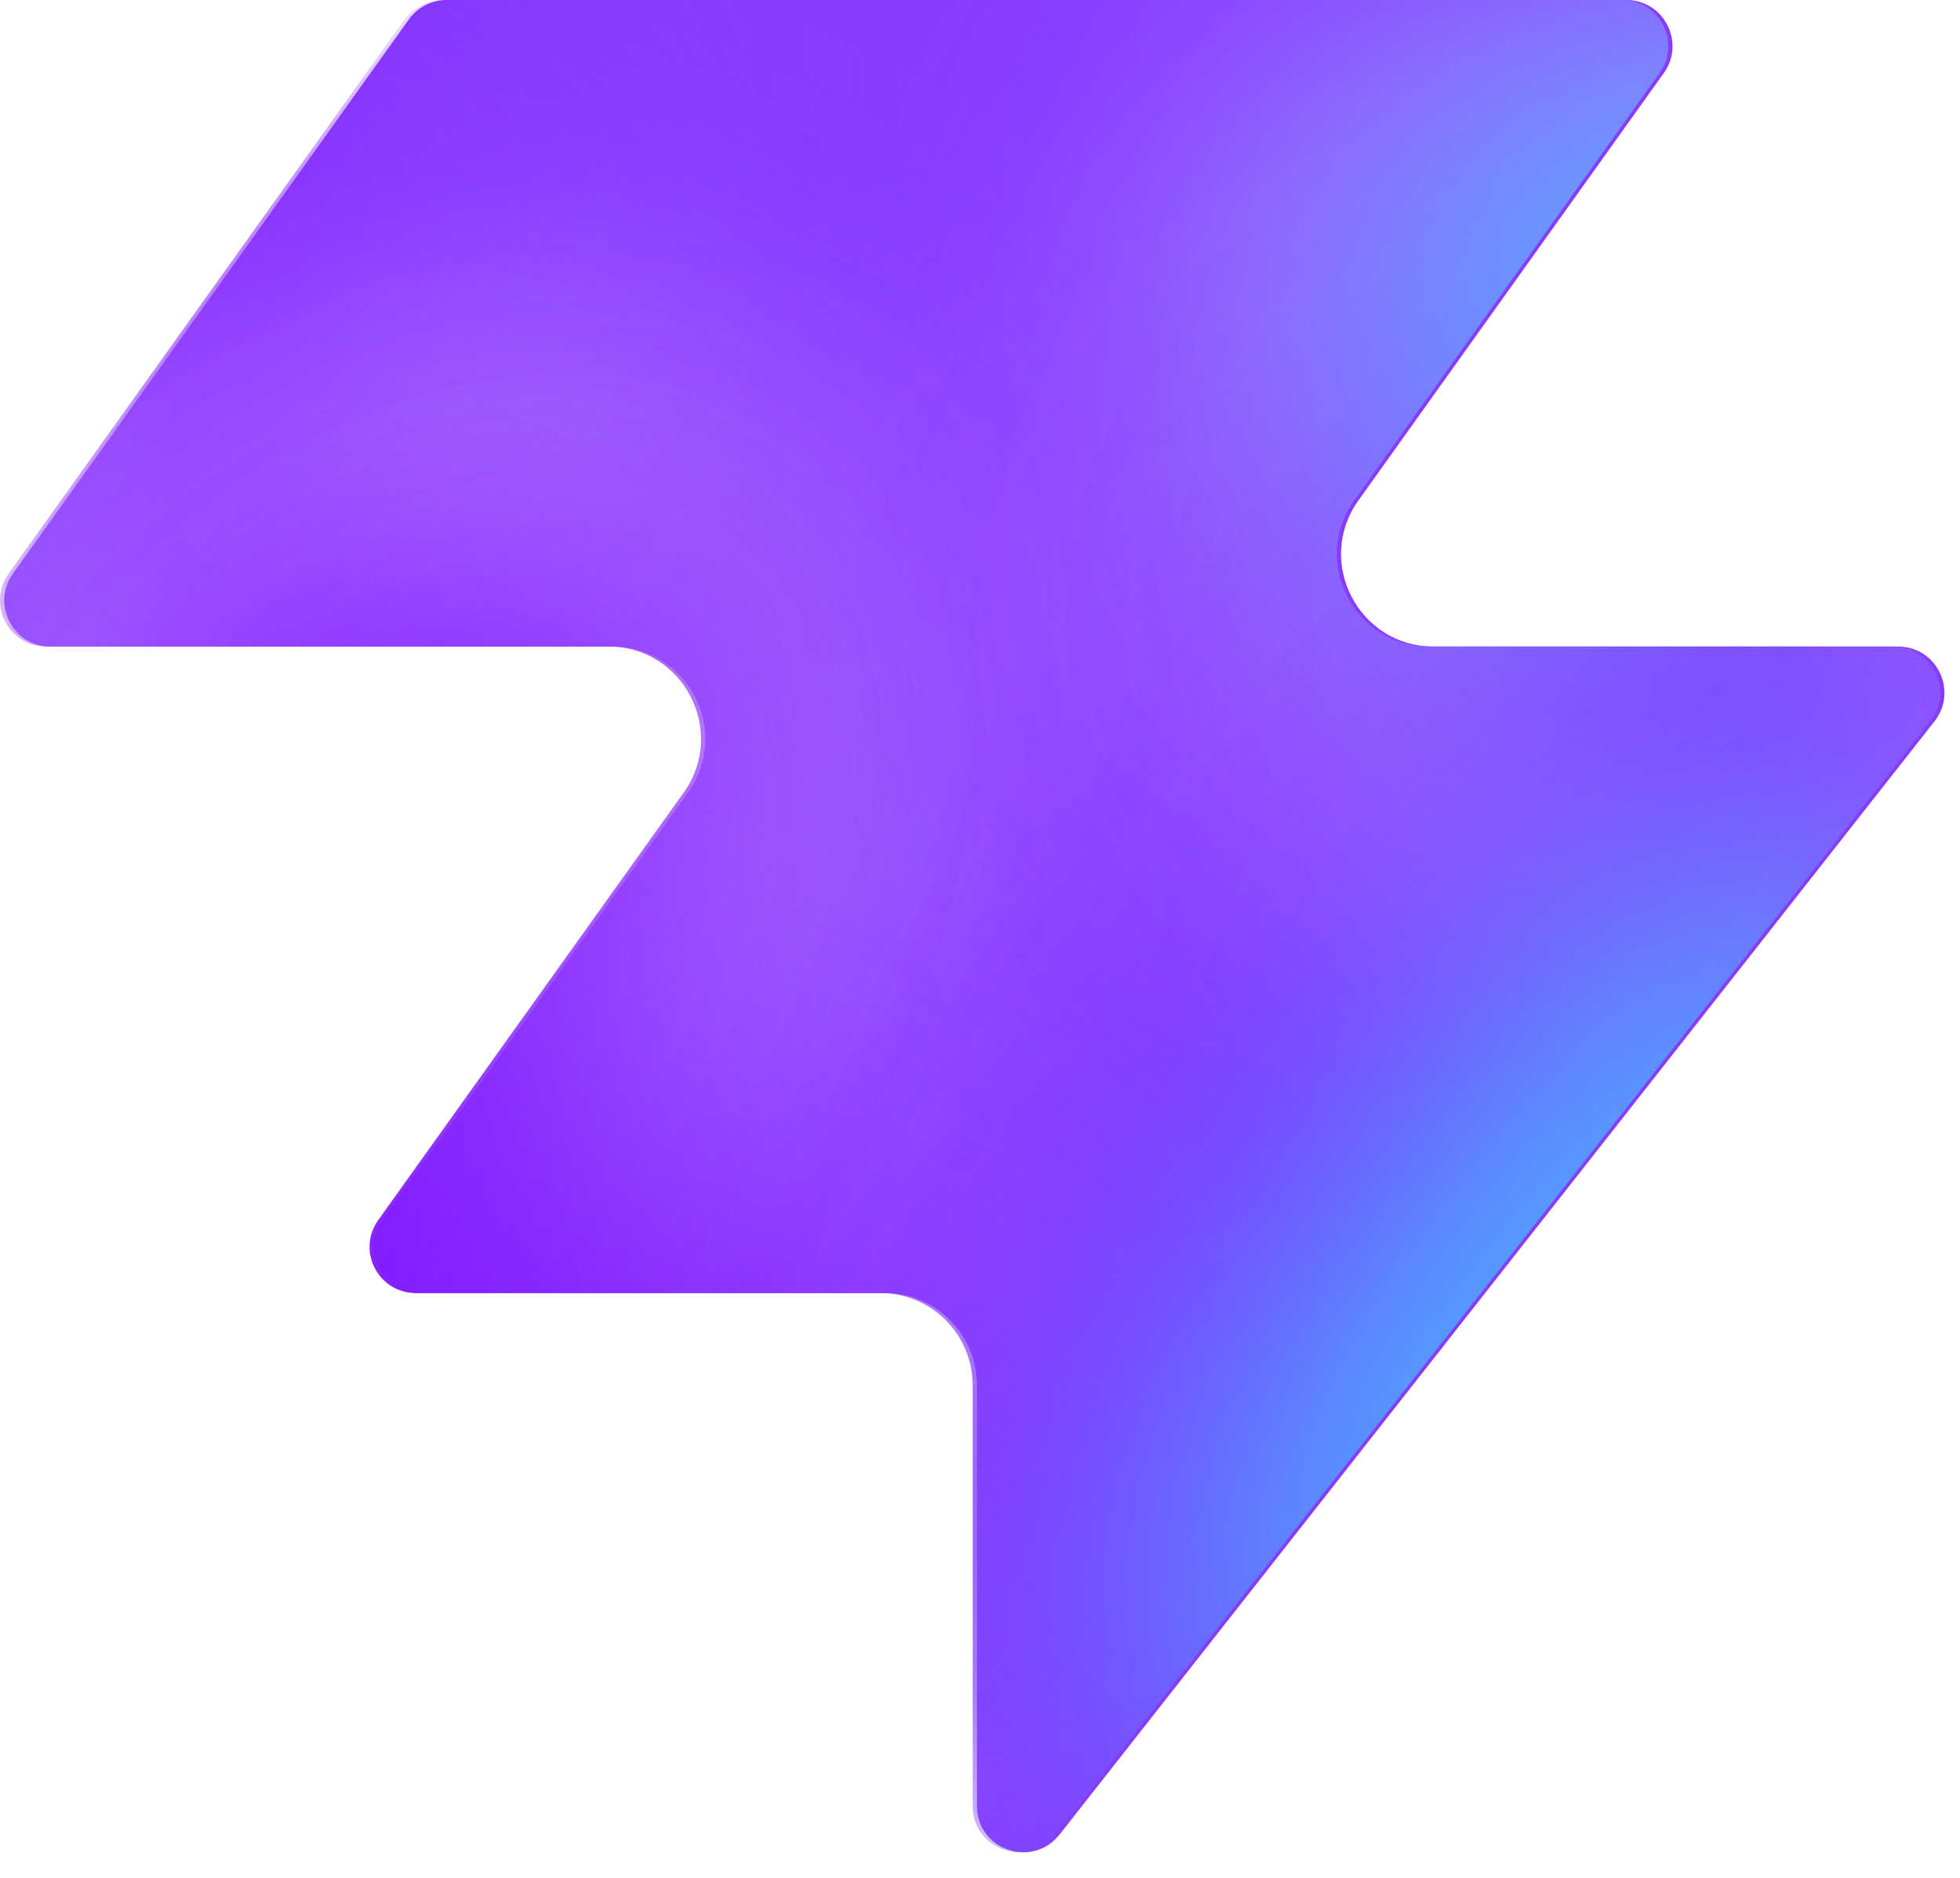
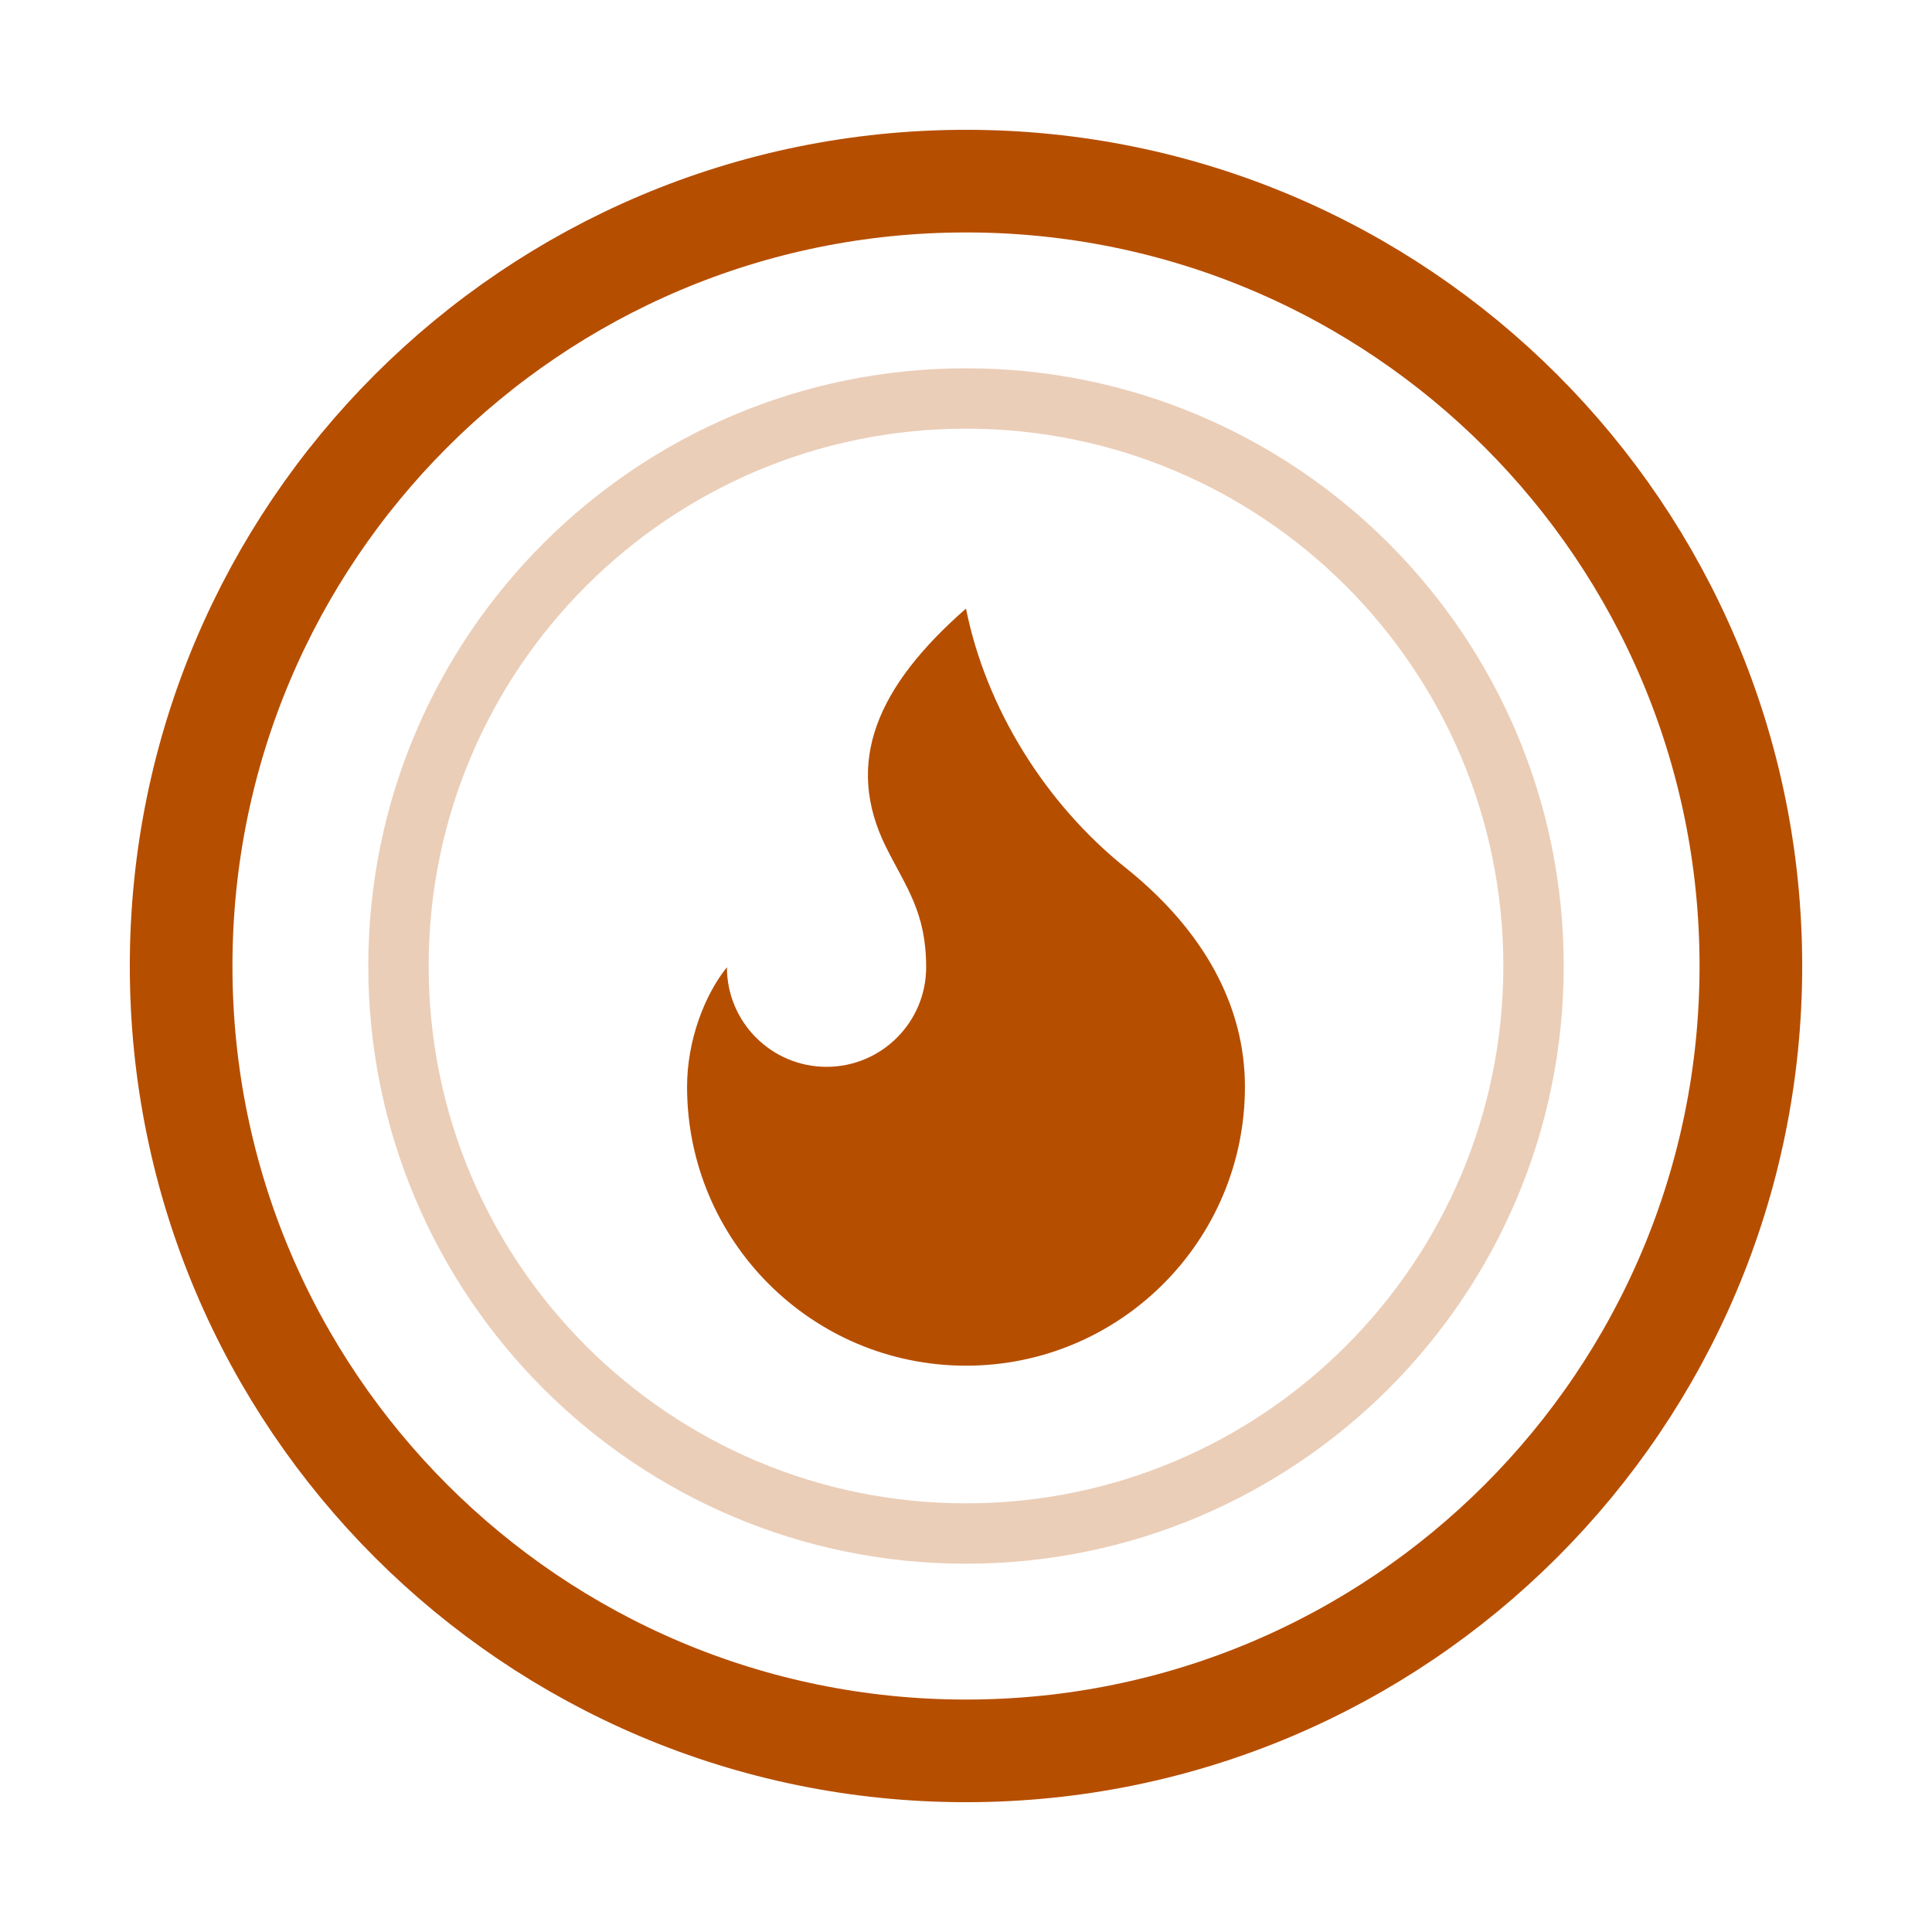
- <svg xmlns="http://www.w3.org/2000/svg" width="48" height="46" fill="none" viewBox="0 0 48 46">
-   <path fill="#863bff" d="M25.946 44.938c-.664.845-2.021.375-2.021-.698V33.937a2.26 2.26 0 0 0-2.262-2.262H10.287c-.92 0-1.456-1.04-.92-1.788l7.48-10.471c1.07-1.497 0-3.578-1.842-3.578H1.237c-.92 0-1.456-1.04-.92-1.788L10.013.474c.214-.297.556-.474.92-.474h28.894c.92 0 1.456 1.04.92 1.788l-7.48 10.471c-1.07 1.498 0 3.579 1.842 3.579h11.377c.943 0 1.473 1.088.89 1.83L25.947 44.94z" style="fill:#863bff;fill:color(display-p3 .525 .23 1);fill-opacity:1" />
-   <mask id="a" width="48" height="46" x="0" y="0" maskUnits="userSpaceOnUse" style="mask-type:alpha">
-     <path fill="#000" d="M25.842 44.938c-.664.844-2.021.375-2.021-.698V33.937a2.26 2.26 0 0 0-2.262-2.262H10.183c-.92 0-1.456-1.04-.92-1.788l7.48-10.471c1.07-1.498 0-3.579-1.842-3.579H1.133c-.92 0-1.456-1.04-.92-1.787L9.91.473c.214-.297.556-.474.92-.474h28.894c.92 0 1.456 1.04.92 1.788l-7.48 10.471c-1.07 1.498 0 3.578 1.842 3.578h11.377c.943 0 1.473 1.088.89 1.832L25.843 44.94z" style="fill:#000;fill-opacity:1" />
-   </mask>
-   <g mask="url(#a)">
-     <g filter="url(#b)">
-       <ellipse cx="5.508" cy="14.704" fill="#ede6ff" rx="5.508" ry="14.704" style="fill:#ede6ff;fill:color(display-p3 .927 .903 1);fill-opacity:1" transform="matrix(.00324 1 1 -.00324 -4.47 31.516)" />
-     </g>
-     <g filter="url(#c)">
-       <ellipse cx="10.399" cy="29.851" fill="#ede6ff" rx="10.399" ry="29.851" style="fill:#ede6ff;fill:color(display-p3 .927 .903 1);fill-opacity:1" transform="matrix(.00324 1 1 -.00324 -39.328 7.883)" />
-     </g>
-     <g filter="url(#d)">
-       <ellipse cx="5.508" cy="30.487" fill="#7e14ff" rx="5.508" ry="30.487" style="fill:#7e14ff;fill:color(display-p3 .492 .077 1);fill-opacity:1" transform="rotate(89.814 -25.913 -14.639)scale(1 -1)" />
-     </g>
-     <g filter="url(#e)">
-       <ellipse cx="5.508" cy="30.599" fill="#7e14ff" rx="5.508" ry="30.599" style="fill:#7e14ff;fill:color(display-p3 .492 .077 1);fill-opacity:1" transform="rotate(89.814 -32.644 -3.334)scale(1 -1)" />
-     </g>
-     <g filter="url(#f)">
-       <ellipse cx="5.508" cy="30.599" fill="#7e14ff" rx="5.508" ry="30.599" style="fill:#7e14ff;fill:color(display-p3 .492 .077 1);fill-opacity:1" transform="matrix(.00324 1 1 -.00324 -34.34 30.47)" />
-     </g>
-     <g filter="url(#g)">
-       <ellipse cx="14.072" cy="22.078" fill="#ede6ff" rx="14.072" ry="22.078" style="fill:#ede6ff;fill:color(display-p3 .927 .903 1);fill-opacity:1" transform="rotate(93.35 24.506 48.493)scale(-1 1)" />
-     </g>
-     <g filter="url(#h)">
-       <ellipse cx="3.47" cy="21.501" fill="#7e14ff" rx="3.47" ry="21.501" style="fill:#7e14ff;fill:color(display-p3 .492 .077 1);fill-opacity:1" transform="rotate(89.009 28.708 47.59)scale(-1 1)" />
-     </g>
-     <g filter="url(#i)">
-       <ellipse cx="3.47" cy="21.501" fill="#7e14ff" rx="3.47" ry="21.501" style="fill:#7e14ff;fill:color(display-p3 .492 .077 1);fill-opacity:1" transform="rotate(89.009 28.708 47.59)scale(-1 1)" />
-     </g>
-     <g filter="url(#j)">
-       <ellipse cx=".387" cy="8.972" fill="#7e14ff" rx="4.407" ry="29.108" style="fill:#7e14ff;fill:color(display-p3 .492 .077 1);fill-opacity:1" transform="rotate(39.51 .387 8.972)" />
-     </g>
-     <g filter="url(#k)">
-       <ellipse cx="47.523" cy="-6.092" fill="#7e14ff" rx="4.407" ry="29.108" style="fill:#7e14ff;fill:color(display-p3 .492 .077 1);fill-opacity:1" transform="rotate(37.892 47.523 -6.092)" />
-     </g>
-     <g filter="url(#l)">
-       <ellipse cx="41.412" cy="6.333" fill="#47bfff" rx="5.971" ry="9.665" style="fill:#47bfff;fill:color(display-p3 .28 .748 1);fill-opacity:1" transform="rotate(37.892 41.412 6.333)" />
-     </g>
-     <g filter="url(#m)">
-       <ellipse cx="-1.879" cy="38.332" fill="#7e14ff" rx="4.407" ry="29.108" style="fill:#7e14ff;fill:color(display-p3 .492 .077 1);fill-opacity:1" transform="rotate(37.892 -1.88 38.332)" />
-     </g>
-     <g filter="url(#n)">
-       <ellipse cx="-1.879" cy="38.332" fill="#7e14ff" rx="4.407" ry="29.108" style="fill:#7e14ff;fill:color(display-p3 .492 .077 1);fill-opacity:1" transform="rotate(37.892 -1.88 38.332)" />
-     </g>
-     <g filter="url(#o)">
-       <ellipse cx="35.651" cy="29.907" fill="#7e14ff" rx="4.407" ry="29.108" style="fill:#7e14ff;fill:color(display-p3 .492 .077 1);fill-opacity:1" transform="rotate(37.892 35.651 29.907)" />
-     </g>
-     <g filter="url(#p)">
-       <ellipse cx="38.418" cy="32.4" fill="#47bfff" rx="5.971" ry="15.297" style="fill:#47bfff;fill:color(display-p3 .28 .748 1);fill-opacity:1" transform="rotate(37.892 38.418 32.4)" />
-     </g>
+ <svg xmlns="http://www.w3.org/2000/svg" viewBox="0 0 32 32" fill="none">
+   <circle cx="16" cy="16" r="13" stroke="#b64e00" stroke-width="1.7" />
+   <circle cx="16" cy="16" r="9.4" stroke="#b64e00" stroke-width="1" opacity="0.28" />
+   <g transform="translate(8.08 8.1) scale(0.66)">
+     <path d="M8.5 14.5A2.5 2.5 0 0 0 11 12c0-1.38-.5-2-1-3-1.072-2.143-.224-4.054 2-6 .5 2.5 2 4.9 4 6.5 2 1.6 3 3.5 3 5.5a7 7 0 1 1-14 0c0-1.153.433-2.294 1-3a2.5 2.5 0 0 0 2.5 2.5z" fill="#b64e00" />
  </g>
-   <defs>
-     <filter id="b" width="60.045" height="41.654" x="-19.77" y="16.149" color-interpolation-filters="sRGB" filterUnits="userSpaceOnUse">
-       <feFlood flood-opacity="0" result="BackgroundImageFix" />
-       <feBlend in="SourceGraphic" in2="BackgroundImageFix" result="shape" />
-       <feGaussianBlur result="effect1_foregroundBlur_2002_17158" stdDeviation="7.659" />
-     </filter>
-     <filter id="c" width="90.34" height="51.437" x="-54.613" y="-7.533" color-interpolation-filters="sRGB" filterUnits="userSpaceOnUse">
-       <feFlood flood-opacity="0" result="BackgroundImageFix" />
-       <feBlend in="SourceGraphic" in2="BackgroundImageFix" result="shape" />
-       <feGaussianBlur result="effect1_foregroundBlur_2002_17158" stdDeviation="7.659" />
-     </filter>
-     <filter id="d" width="79.355" height="29.4" x="-49.64" y="2.03" color-interpolation-filters="sRGB" filterUnits="userSpaceOnUse">
-       <feFlood flood-opacity="0" result="BackgroundImageFix" />
-       <feBlend in="SourceGraphic" in2="BackgroundImageFix" result="shape" />
-       <feGaussianBlur result="effect1_foregroundBlur_2002_17158" stdDeviation="4.596" />
-     </filter>
-     <filter id="e" width="79.579" height="29.4" x="-45.045" y="20.029" color-interpolation-filters="sRGB" filterUnits="userSpaceOnUse">
-       <feFlood flood-opacity="0" result="BackgroundImageFix" />
-       <feBlend in="SourceGraphic" in2="BackgroundImageFix" result="shape" />
-       <feGaussianBlur result="effect1_foregroundBlur_2002_17158" stdDeviation="4.596" />
-     </filter>
-     <filter id="f" width="79.579" height="29.4" x="-43.513" y="21.178" color-interpolation-filters="sRGB" filterUnits="userSpaceOnUse">
-       <feFlood flood-opacity="0" result="BackgroundImageFix" />
-       <feBlend in="SourceGraphic" in2="BackgroundImageFix" result="shape" />
-       <feGaussianBlur result="effect1_foregroundBlur_2002_17158" stdDeviation="4.596" />
-     </filter>
-     <filter id="g" width="74.749" height="58.852" x="15.756" y="-17.901" color-interpolation-filters="sRGB" filterUnits="userSpaceOnUse">
-       <feFlood flood-opacity="0" result="BackgroundImageFix" />
-       <feBlend in="SourceGraphic" in2="BackgroundImageFix" result="shape" />
-       <feGaussianBlur result="effect1_foregroundBlur_2002_17158" stdDeviation="7.659" />
-     </filter>
-     <filter id="h" width="61.377" height="25.362" x="23.548" y="2.284" color-interpolation-filters="sRGB" filterUnits="userSpaceOnUse">
-       <feFlood flood-opacity="0" result="BackgroundImageFix" />
-       <feBlend in="SourceGraphic" in2="BackgroundImageFix" result="shape" />
-       <feGaussianBlur result="effect1_foregroundBlur_2002_17158" stdDeviation="4.596" />
-     </filter>
-     <filter id="i" width="61.377" height="25.362" x="23.548" y="2.284" color-interpolation-filters="sRGB" filterUnits="userSpaceOnUse">
-       <feFlood flood-opacity="0" result="BackgroundImageFix" />
-       <feBlend in="SourceGraphic" in2="BackgroundImageFix" result="shape" />
-       <feGaussianBlur result="effect1_foregroundBlur_2002_17158" stdDeviation="4.596" />
-     </filter>
-     <filter id="j" width="56.045" height="63.649" x="-27.636" y="-22.853" color-interpolation-filters="sRGB" filterUnits="userSpaceOnUse">
-       <feFlood flood-opacity="0" result="BackgroundImageFix" />
-       <feBlend in="SourceGraphic" in2="BackgroundImageFix" result="shape" />
-       <feGaussianBlur result="effect1_foregroundBlur_2002_17158" stdDeviation="4.596" />
-     </filter>
-     <filter id="k" width="54.814" height="64.646" x="20.116" y="-38.415" color-interpolation-filters="sRGB" filterUnits="userSpaceOnUse">
-       <feFlood flood-opacity="0" result="BackgroundImageFix" />
-       <feBlend in="SourceGraphic" in2="BackgroundImageFix" result="shape" />
-       <feGaussianBlur result="effect1_foregroundBlur_2002_17158" stdDeviation="4.596" />
-     </filter>
-     <filter id="l" width="33.541" height="35.313" x="24.641" y="-11.323" color-interpolation-filters="sRGB" filterUnits="userSpaceOnUse">
-       <feFlood flood-opacity="0" result="BackgroundImageFix" />
-       <feBlend in="SourceGraphic" in2="BackgroundImageFix" result="shape" />
-       <feGaussianBlur result="effect1_foregroundBlur_2002_17158" stdDeviation="4.596" />
-     </filter>
-     <filter id="m" width="54.814" height="64.646" x="-29.286" y="6.009" color-interpolation-filters="sRGB" filterUnits="userSpaceOnUse">
-       <feFlood flood-opacity="0" result="BackgroundImageFix" />
-       <feBlend in="SourceGraphic" in2="BackgroundImageFix" result="shape" />
-       <feGaussianBlur result="effect1_foregroundBlur_2002_17158" stdDeviation="4.596" />
-     </filter>
-     <filter id="n" width="54.814" height="64.646" x="-29.286" y="6.009" color-interpolation-filters="sRGB" filterUnits="userSpaceOnUse">
-       <feFlood flood-opacity="0" result="BackgroundImageFix" />
-       <feBlend in="SourceGraphic" in2="BackgroundImageFix" result="shape" />
-       <feGaussianBlur result="effect1_foregroundBlur_2002_17158" stdDeviation="4.596" />
-     </filter>
-     <filter id="o" width="54.814" height="64.646" x="8.244" y="-2.416" color-interpolation-filters="sRGB" filterUnits="userSpaceOnUse">
-       <feFlood flood-opacity="0" result="BackgroundImageFix" />
-       <feBlend in="SourceGraphic" in2="BackgroundImageFix" result="shape" />
-       <feGaussianBlur result="effect1_foregroundBlur_2002_17158" stdDeviation="4.596" />
-     </filter>
-     <filter id="p" width="39.409" height="43.623" x="18.713" y="10.588" color-interpolation-filters="sRGB" filterUnits="userSpaceOnUse">
-       <feFlood flood-opacity="0" result="BackgroundImageFix" />
-       <feBlend in="SourceGraphic" in2="BackgroundImageFix" result="shape" />
-       <feGaussianBlur result="effect1_foregroundBlur_2002_17158" stdDeviation="4.596" />
-     </filter>
-   </defs>
</svg>
